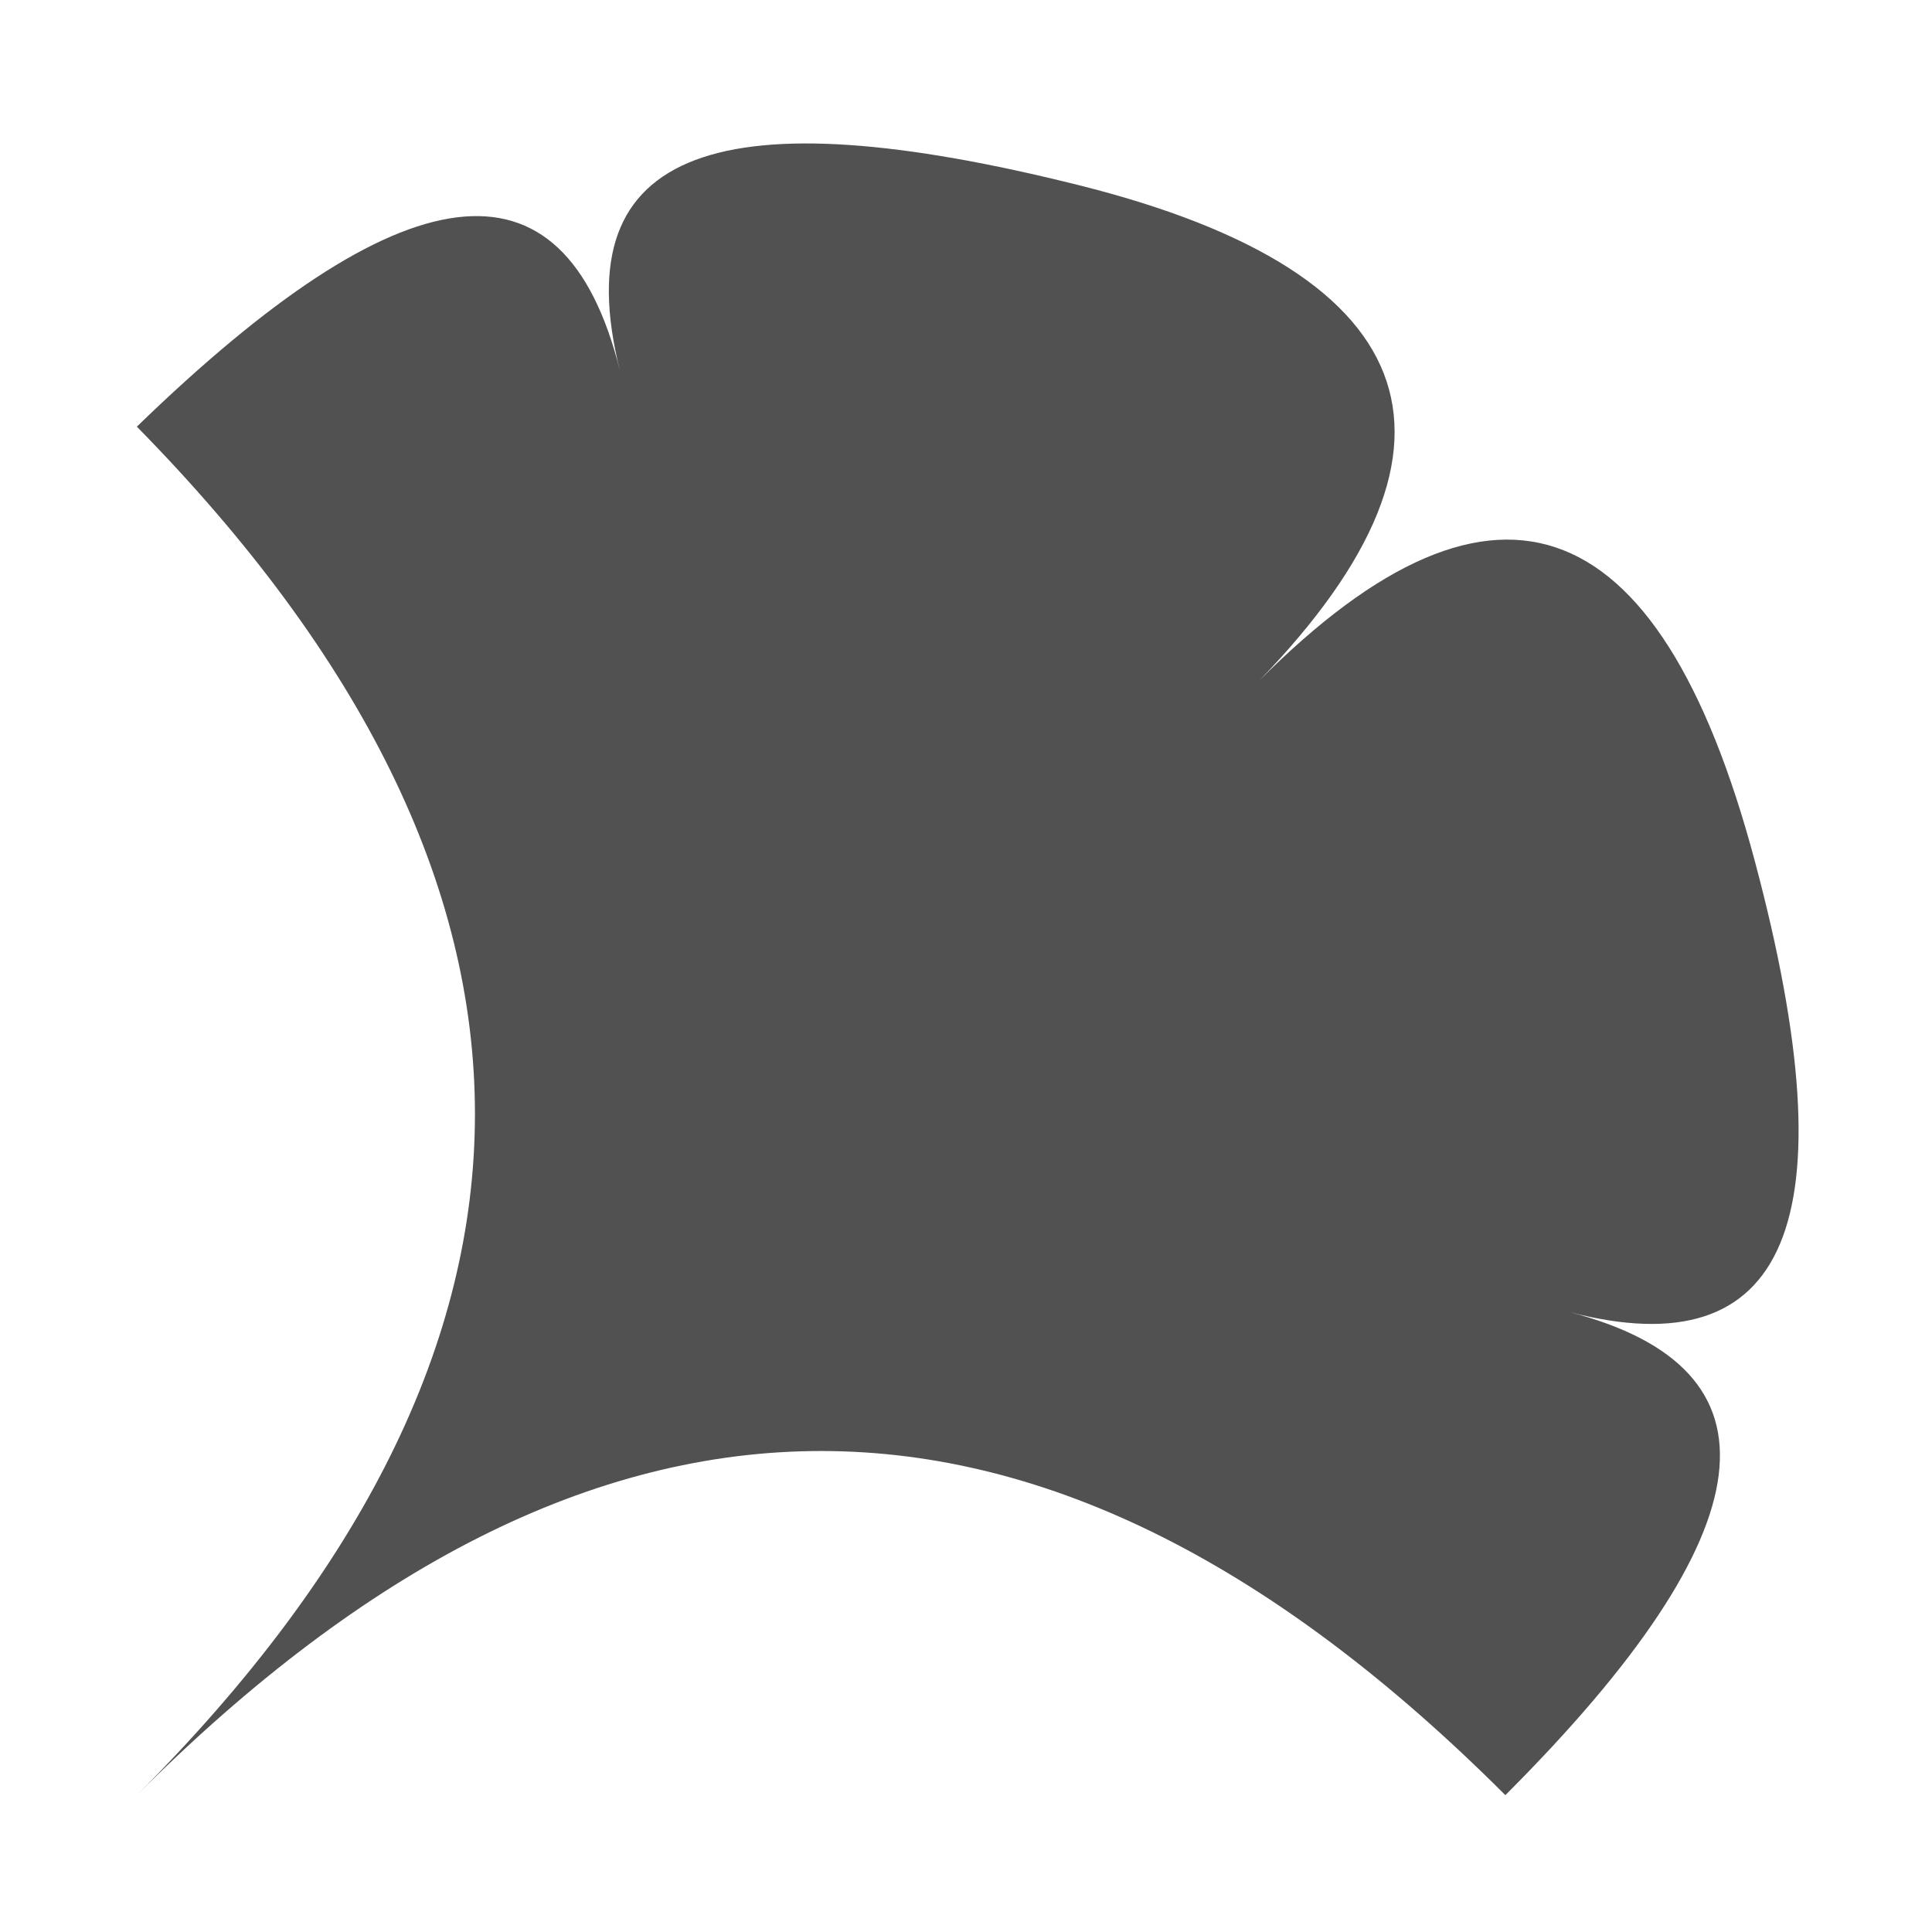
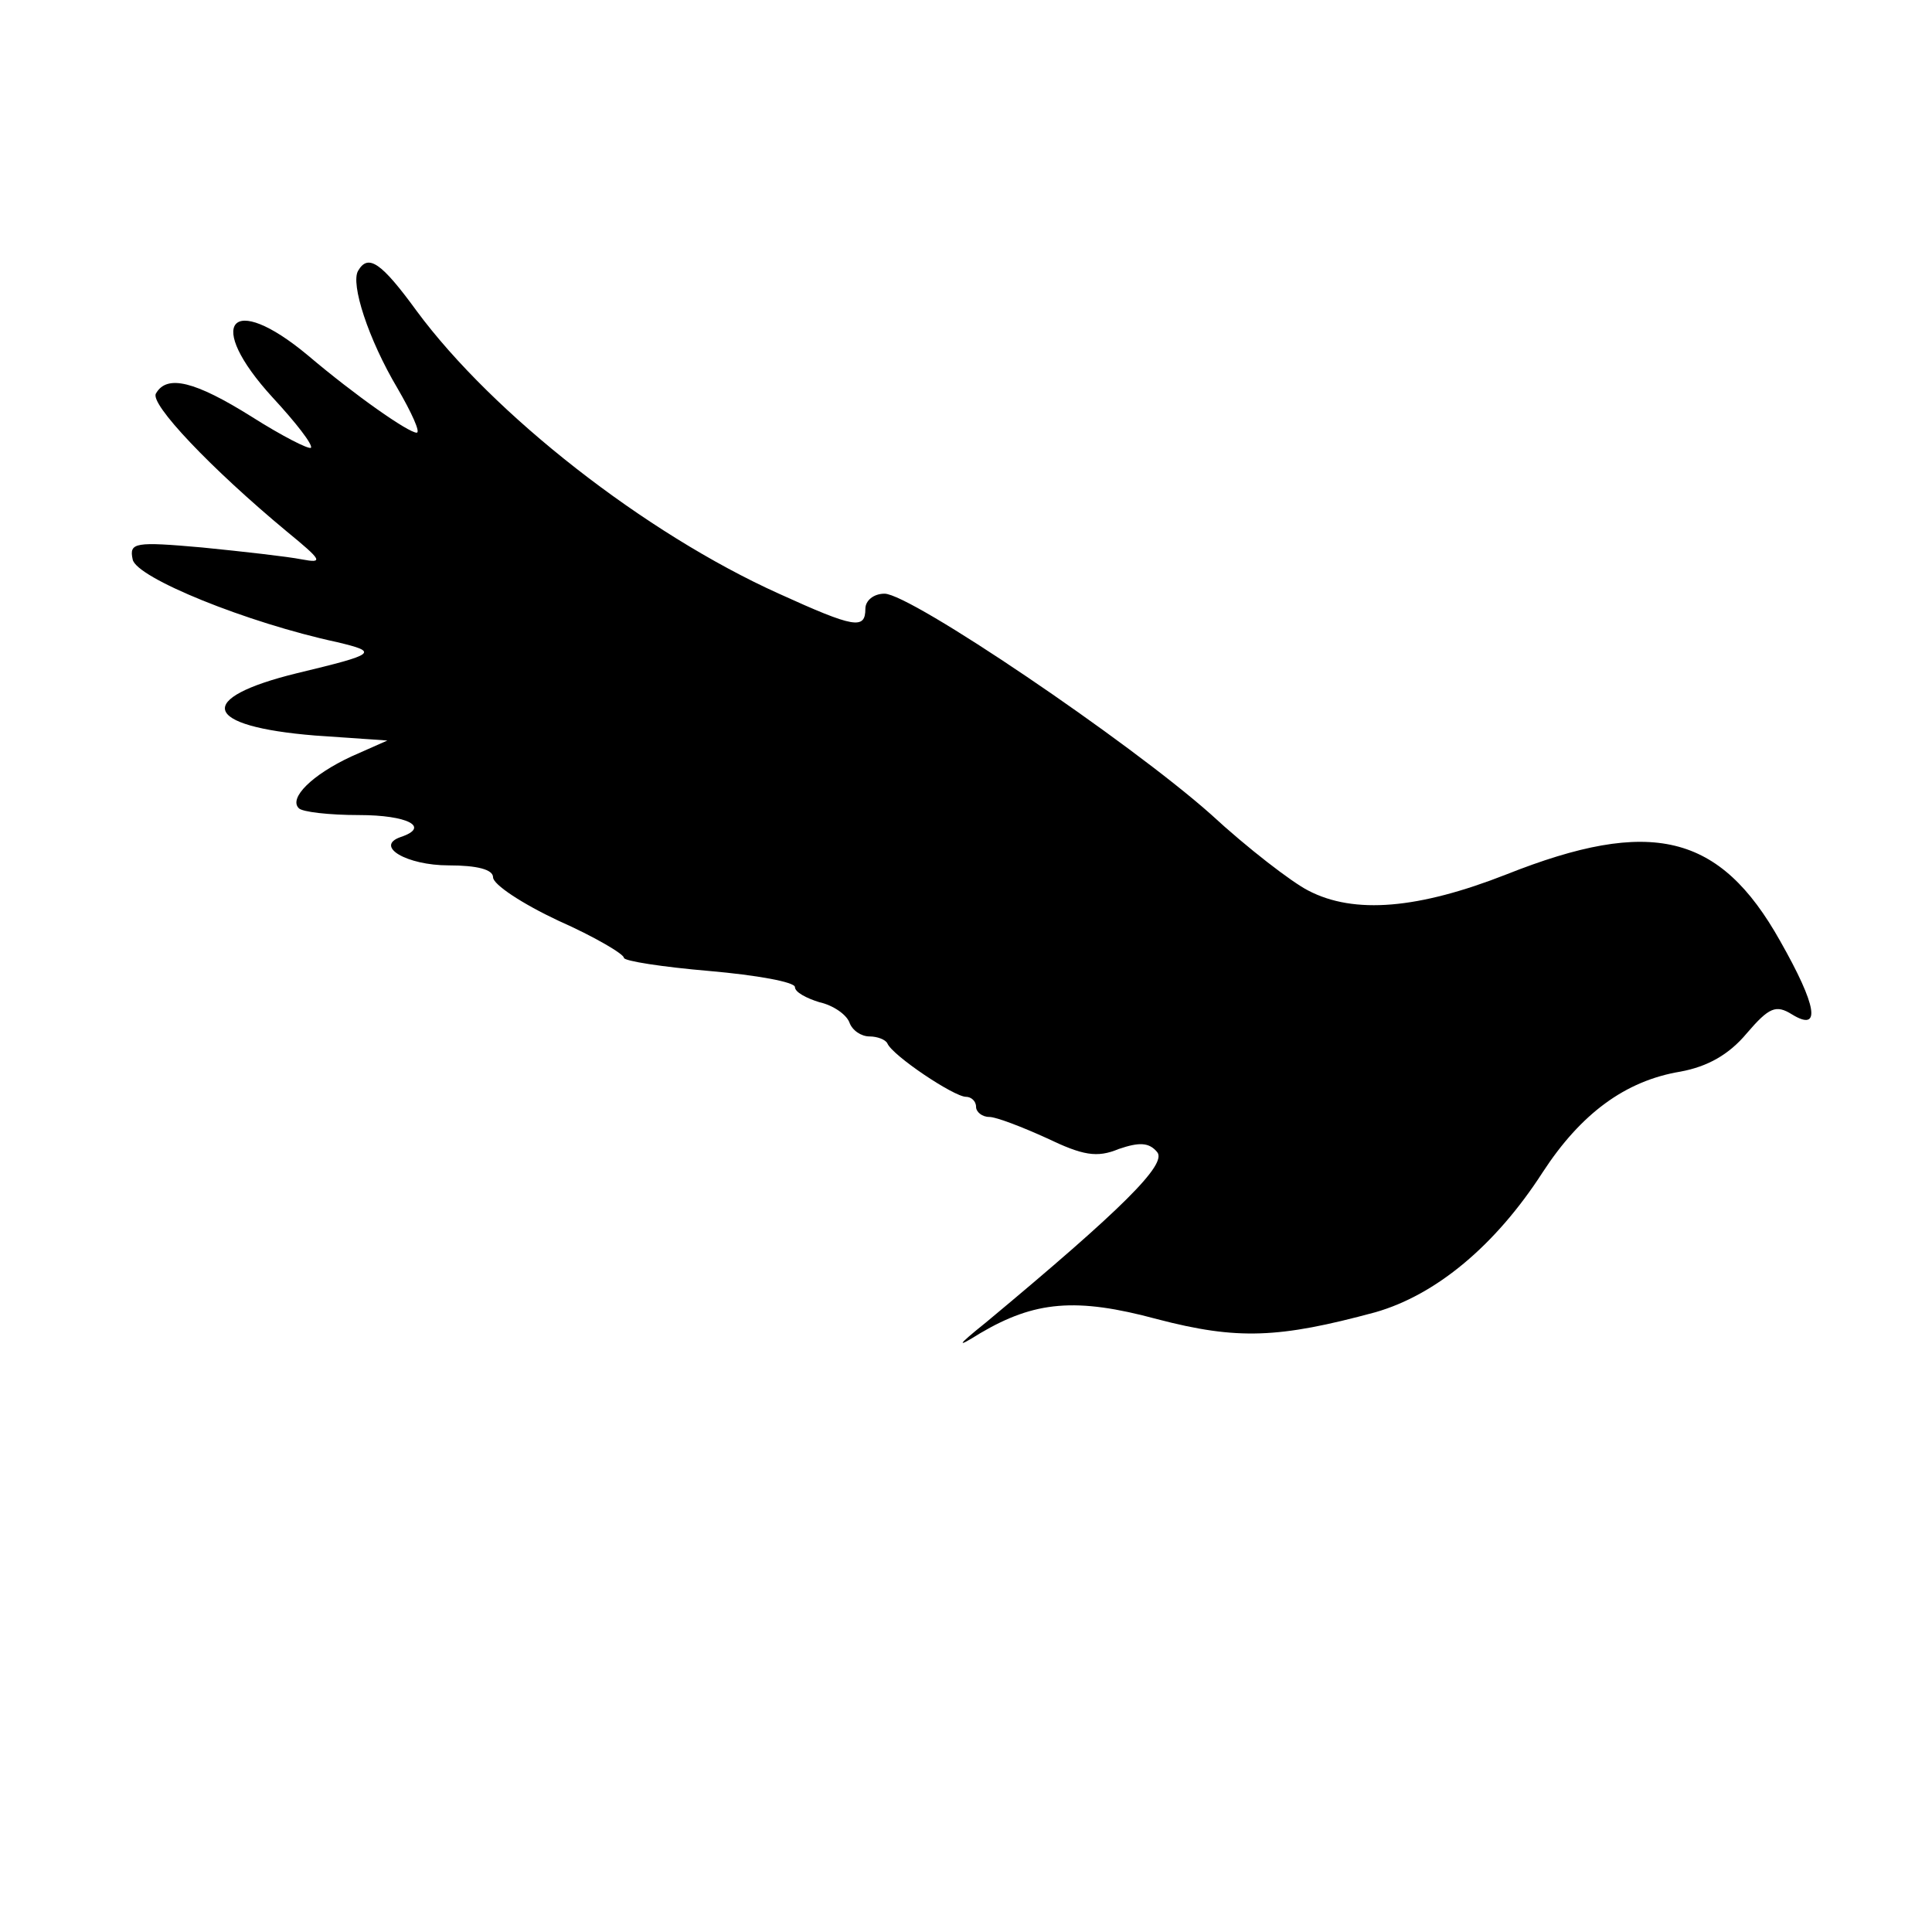
- <svg xmlns="http://www.w3.org/2000/svg" version="1.1" x="0px" y="0px" width="24px" height="24px" viewBox="0 0 24 24">
-   <style type="text/css">
- 	.st0{fill:#515151;}
- </style>
-   <path class="st0" d="M1.7,22.3c5.7-5.7,11.3-5.7,17,0c3.3-3.3,3.5-5.3,0.8-6c2.7,0.7,3.5-1.1,2.3-5.6s-3.3-5.2-6.3-2.1  c3-3,2.3-5.2-2.1-6.3S7,1.8,7.7,4.6C7,1.8,5,2.1,1.7,5.3C7.3,11,7.3,16.7,1.7,22.3" />
+ <svg xmlns="http://www.w3.org/2000/svg" width="24pt" height="24pt" viewBox="0 0 24 24" version="1.1">
+   <g id="surface1">
+     <path style=" stroke:none;fill-rule:nonzero;fill:rgb(0%,0%,0%);fill-opacity:1;" d="M 4.449 3.363 C 4.352 3.523 4.574 4.211 4.938 4.824 C 5.113 5.125 5.227 5.375 5.176 5.375 C 5.074 5.375 4.414 4.914 3.824 4.414 C 2.863 3.613 2.539 4.012 3.387 4.938 C 3.676 5.25 3.887 5.523 3.863 5.562 C 3.836 5.586 3.5 5.414 3.125 5.176 C 2.426 4.738 2.074 4.648 1.938 4.887 C 1.852 5.012 2.625 5.824 3.562 6.602 C 4 6.961 4.023 7 3.75 6.949 C 3.574 6.914 3.023 6.852 2.512 6.801 C 1.676 6.727 1.602 6.738 1.648 6.949 C 1.688 7.176 3.074 7.738 4.188 7.977 C 4.711 8.102 4.676 8.125 3.688 8.363 C 2.414 8.676 2.512 9.023 3.914 9.137 L 4.812 9.199 L 4.363 9.398 C 3.875 9.625 3.586 9.914 3.711 10.039 C 3.75 10.086 4.086 10.125 4.461 10.125 C 5.062 10.125 5.352 10.273 4.977 10.398 C 4.648 10.512 5.051 10.75 5.574 10.75 C 5.926 10.75 6.125 10.801 6.125 10.898 C 6.125 10.988 6.488 11.227 6.938 11.438 C 7.387 11.637 7.75 11.852 7.75 11.898 C 7.75 11.938 8.227 12.012 8.812 12.062 C 9.398 12.113 9.875 12.199 9.875 12.262 C 9.875 12.324 10.012 12.398 10.176 12.449 C 10.352 12.488 10.512 12.602 10.551 12.699 C 10.586 12.801 10.699 12.875 10.801 12.875 C 10.898 12.875 11 12.914 11.023 12.961 C 11.086 13.113 11.852 13.625 12 13.625 C 12.062 13.625 12.125 13.676 12.125 13.75 C 12.125 13.812 12.199 13.875 12.289 13.875 C 12.375 13.875 12.699 14 13 14.137 C 13.449 14.352 13.625 14.387 13.898 14.273 C 14.148 14.188 14.273 14.188 14.375 14.312 C 14.5 14.461 13.949 15.012 12.25 16.426 C 11.875 16.727 11.875 16.75 12.176 16.562 C 12.852 16.164 13.363 16.113 14.375 16.387 C 15.375 16.648 15.887 16.625 17.086 16.301 C 17.836 16.086 18.574 15.477 19.164 14.562 C 19.637 13.836 20.188 13.426 20.875 13.312 C 21.211 13.25 21.477 13.102 21.699 12.836 C 21.977 12.512 22.062 12.477 22.262 12.602 C 22.625 12.824 22.574 12.5 22.113 11.688 C 21.363 10.352 20.512 10.148 18.711 10.863 C 17.625 11.289 16.824 11.363 16.25 11.062 C 16.051 10.961 15.5 10.539 15.039 10.113 C 14.023 9.211 11.312 7.375 10.988 7.375 C 10.852 7.375 10.75 7.461 10.75 7.562 C 10.75 7.824 10.613 7.801 9.676 7.375 C 8.012 6.625 6.125 5.148 5.176 3.863 C 4.738 3.262 4.574 3.148 4.449 3.363 Z M 4.449 3.363 " />
+   </g>
</svg>
